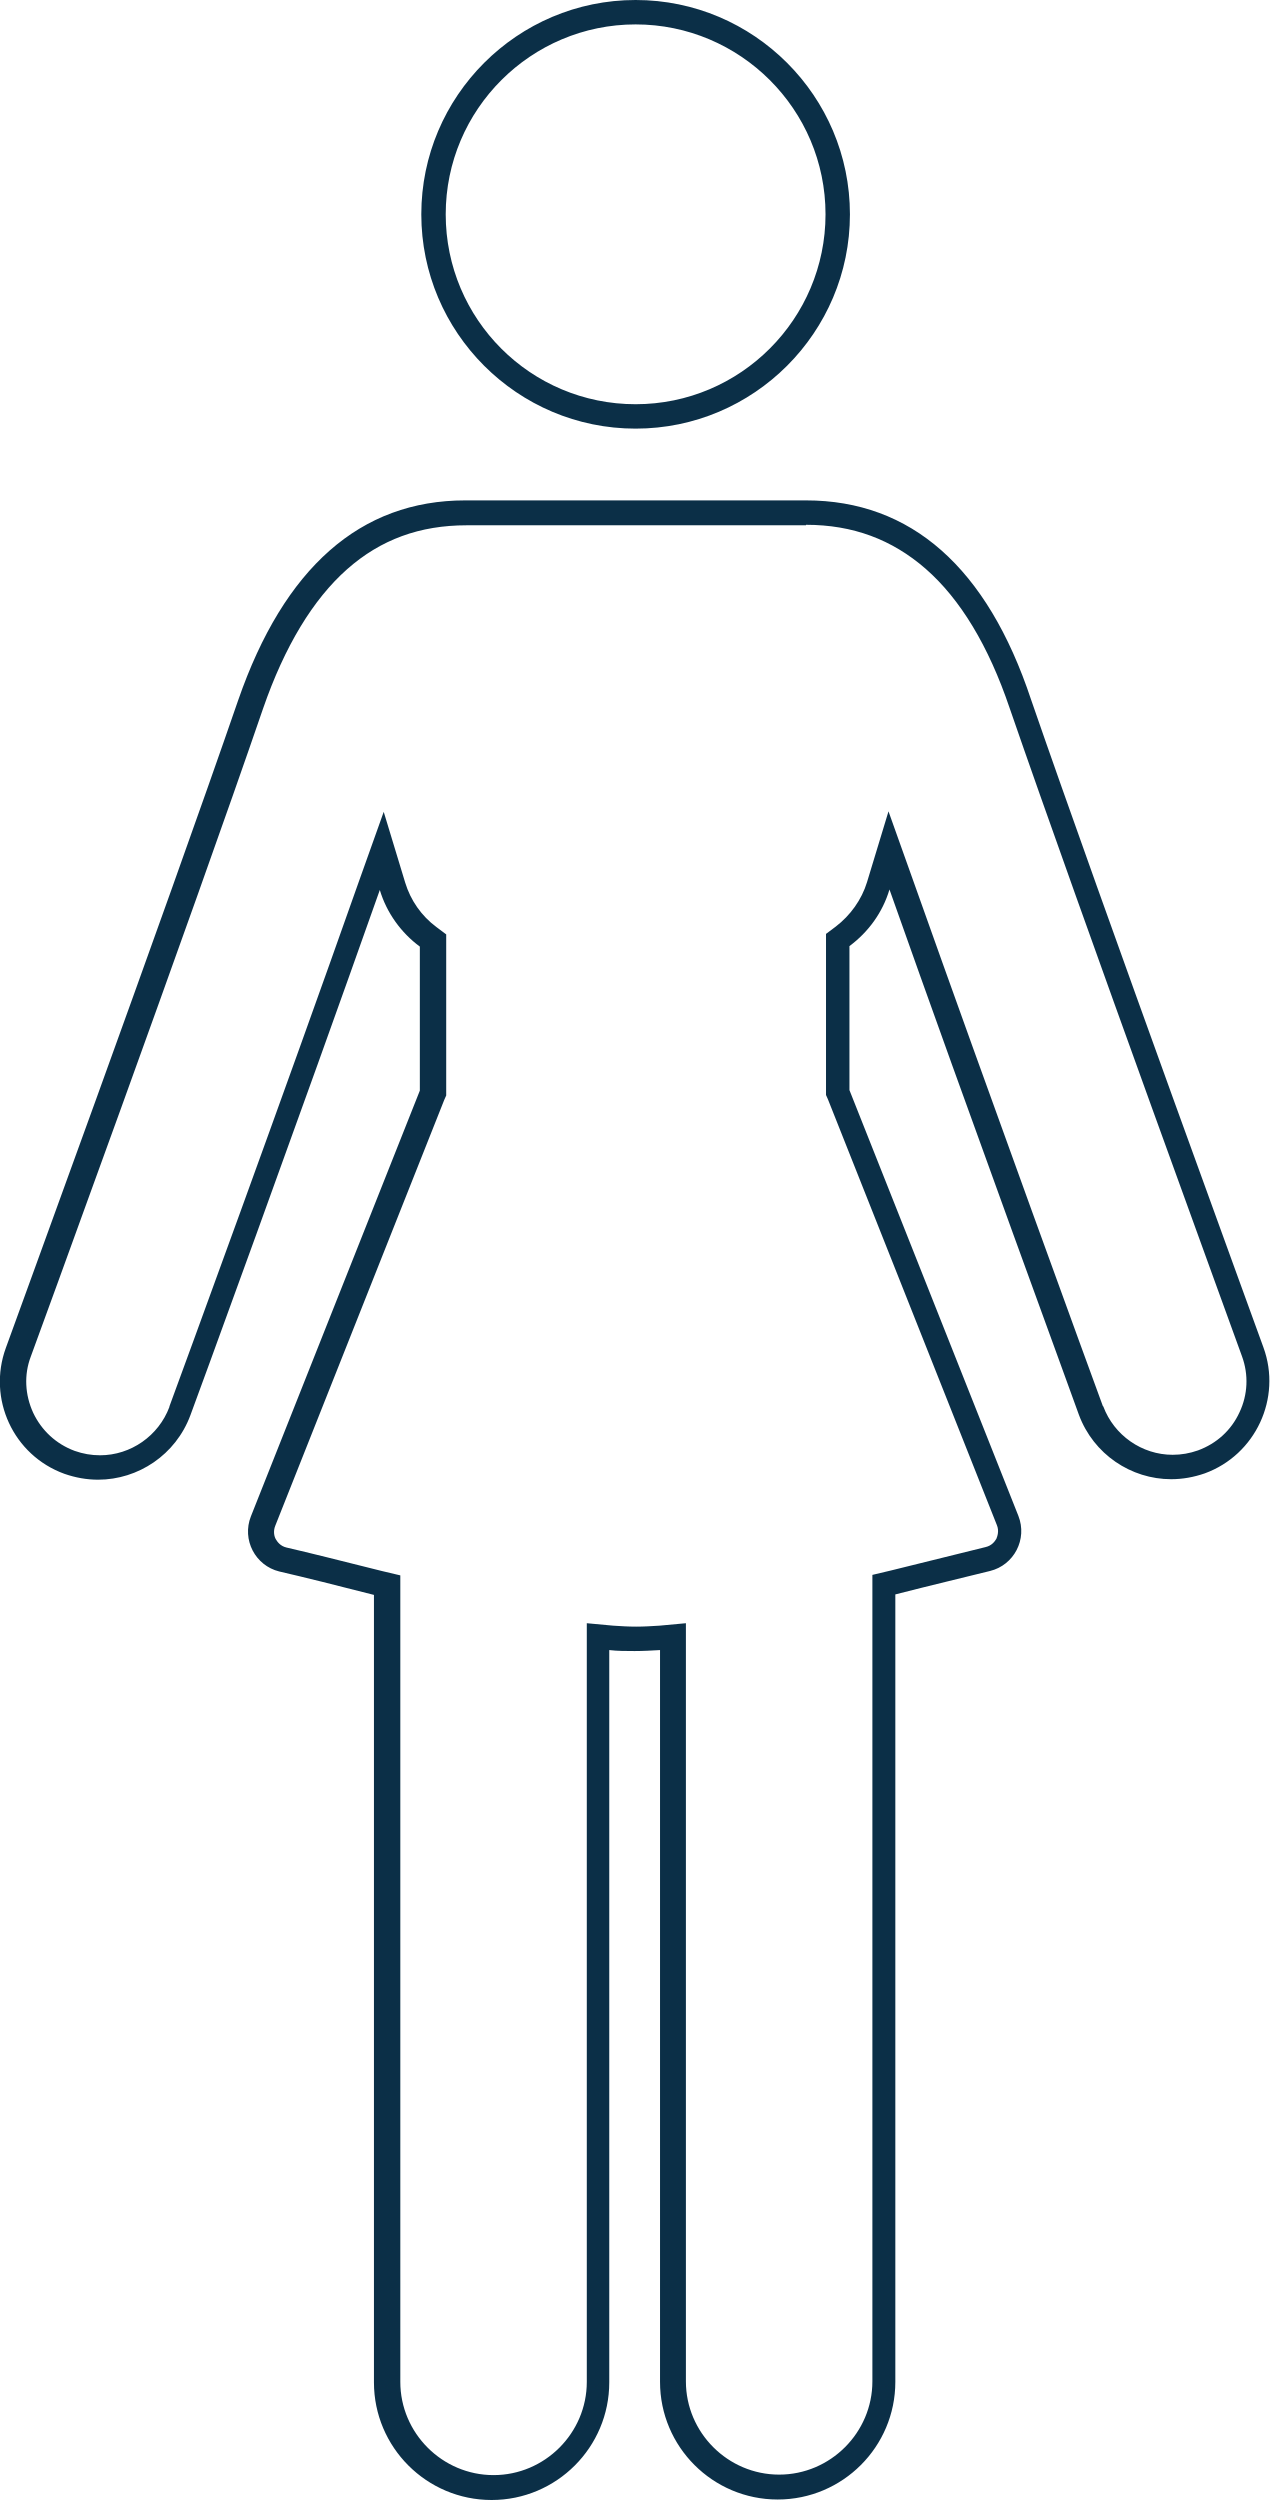
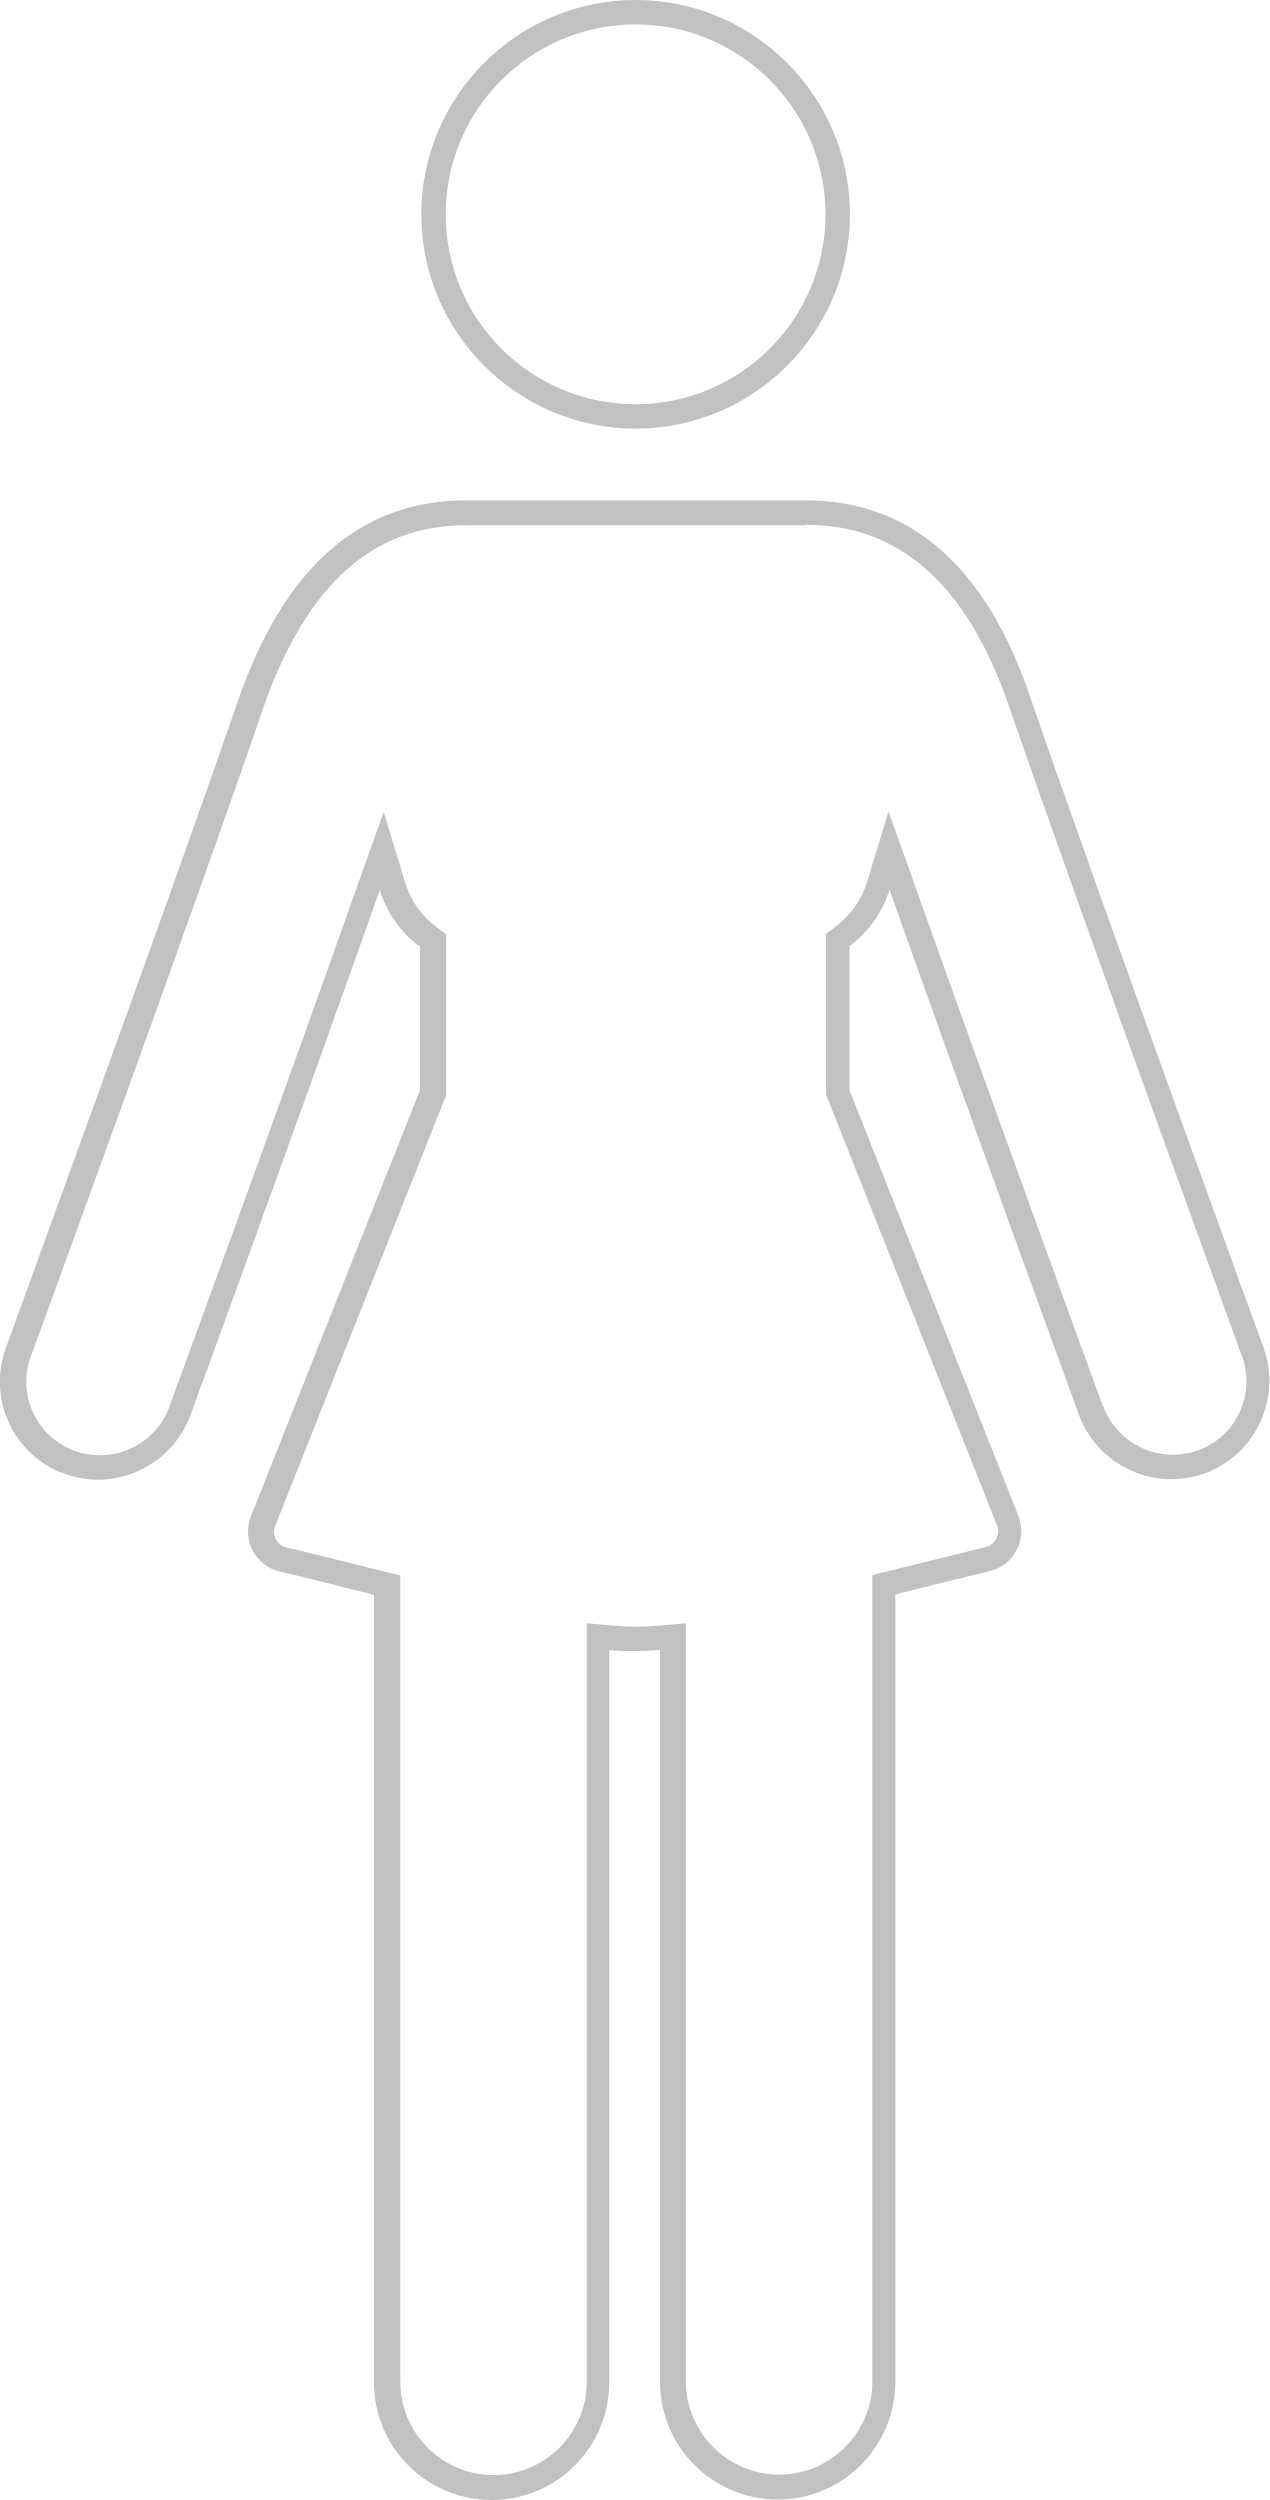
<svg xmlns="http://www.w3.org/2000/svg" version="1.1" id="Layer_1" x="0px" y="0px" viewBox="0 0 260 512.1" style="enable-background:new 0 0 260 512.1;" xml:space="preserve">
-   <g fill="#0B2F47">
+   <g fill="#C1C1C1">
    <g>
      <path d="M165.1,107.5c9.6,0,17.6,3,24.5,9c7.1,6.2,12.9,15.8,17.2,28.5c14.6,42.3,47.3,131.9,47.6,132.8    c1.4,3.8,1.2,7.9-0.5,11.5c-1.7,3.7-4.7,6.4-8.5,7.8c-1.7,0.6-3.4,0.9-5.2,0.9c-6.3,0-12-4-14.2-9.9l-0.1-0.1    c-2.4-6.5-23.5-64.4-38.8-107.5l-5.1-14.3l-4.4,14.5c-1.1,3.6-3.4,6.8-6.4,9.1l-2,1.5v2.5v29.5v1l0.4,0.9l34.6,87.2    c0.5,1.2,0.1,2.3-0.1,2.8c-0.3,0.5-0.9,1.4-2.2,1.7c-4.8,1.2-11.4,2.8-19.4,4.8l-3.8,0.9v3.9v161.3c0,10.5-8.6,19.1-19.1,19.1    s-19.1-8.6-19.1-19.1V338v-5.5l-5.4,0.5c-1.6,0.1-3.2,0.2-4.8,0.2c-1.6,0-3.2-0.1-4.7-0.2l-5.4-0.5v5.5v149.9    c0,10.5-8.6,19.1-19.1,19.1S82,498.4,82,487.9V326.6v-3.9l-3.8-0.9c-8.4-2.1-14.7-3.7-19.5-4.8c-1.3-0.3-1.9-1.2-2.2-1.7    s-0.6-1.6-0.1-2.8L91,225.3l0.4-0.9v-1v-29.5v-2.5l-2-1.5c-3.1-2.3-5.3-5.5-6.4-9.1l-4.4-14.5l-5.1,14.3    c-15.2,43.1-36.4,101-38.8,107.5v0.1c-2.2,5.9-7.9,9.9-14.2,9.9c-1.8,0-3.5-0.3-5.2-0.9c-3.8-1.4-6.8-4.2-8.5-7.8    c-1.7-3.7-1.9-7.8-0.5-11.5c0.3-0.8,33.1-90.5,47.6-132.8c4.4-12.7,10.2-22.3,17.2-28.5c6.9-6.1,14.9-9,24.5-9h69.5 M165.1,102.5    c-29.9,0-39.9,0-69.8,0c-21.5,0-37.1,13.8-46.5,40.9C34.3,185.5,1.5,275.2,1.2,276.1c-3.8,10.4,1.5,22,12,25.8    c2.3,0.8,4.6,1.2,6.9,1.2c8.2,0,15.9-5.1,18.9-13.2c0.3-0.7,22.8-62.3,38.8-107.6c1.4,4.7,4.4,8.8,8.2,11.6v29.5l-34.6,87.2    c-1.9,4.8,0.9,10.1,5.8,11.3c5.2,1.2,12,2.9,19.4,4.8V488c0,13.3,10.8,24.1,24.1,24.1s24.1-10.8,24.1-24.1V338    c1.7,0.2,3.4,0.2,5.2,0.2c1.7,0,3.5-0.1,5.2-0.2v149.9c0,13.3,10.8,24.1,24.1,24.1c13.3,0,24.1-10.8,24.1-24.1V326.6    c7.4-1.9,14.2-3.5,19.4-4.8c4.9-1.2,7.7-6.5,5.8-11.3L174,223.3v-29.5c3.9-2.9,6.8-6.9,8.2-11.6c16,45.3,38.6,106.9,38.8,107.6    c3,8.1,10.7,13.2,18.9,13.2c2.3,0,4.6-0.4,6.9-1.2c10.4-3.8,15.8-15.4,12-25.8c-0.3-0.9-33.1-90.7-47.6-132.7    C202.2,116.2,186.6,102.5,165.1,102.5L165.1,102.5z" />
    </g>
    <g>
      <path d="M130.2,5c21.4,0,38.9,17.4,38.9,38.9c0,21.4-17.4,38.9-38.9,38.9S91.3,65.4,91.3,43.9S108.8,5,130.2,5 M130.2,0    C106,0,86.3,19.7,86.3,43.9s19.7,43.9,43.9,43.9s43.9-19.7,43.9-43.9S154.4,0,130.2,0L130.2,0z" />
    </g>
  </g>
</svg>
